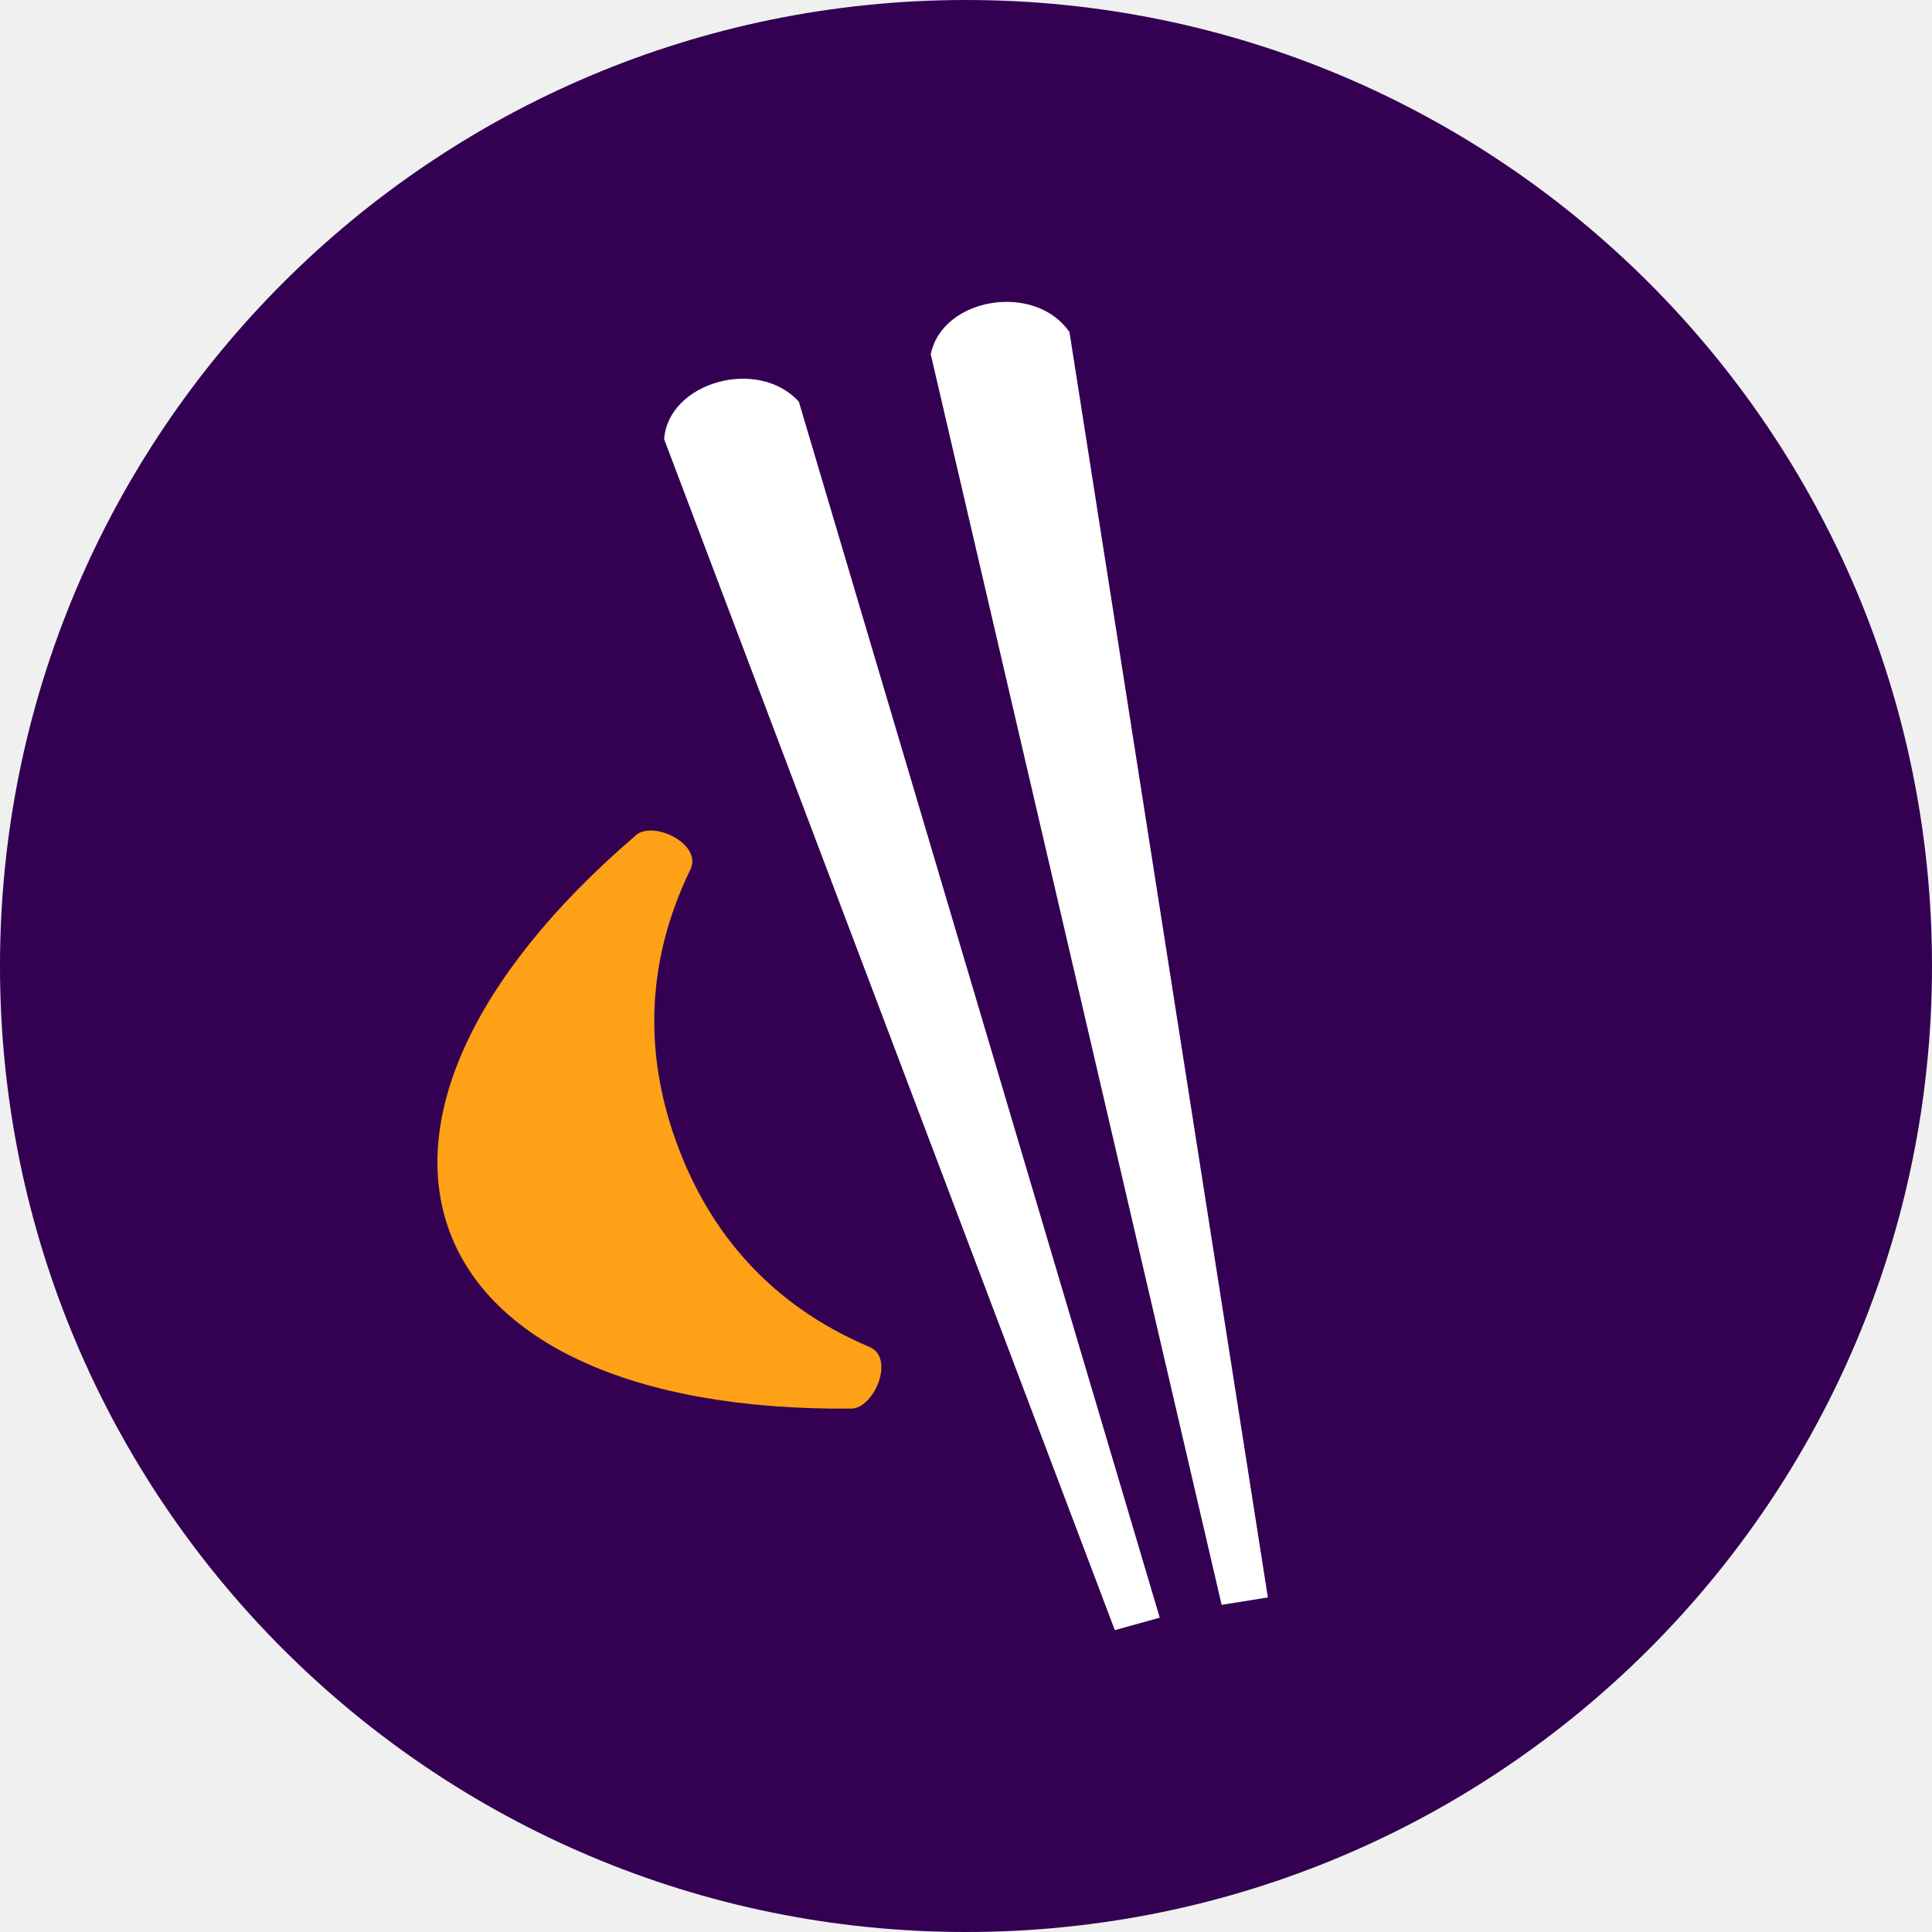
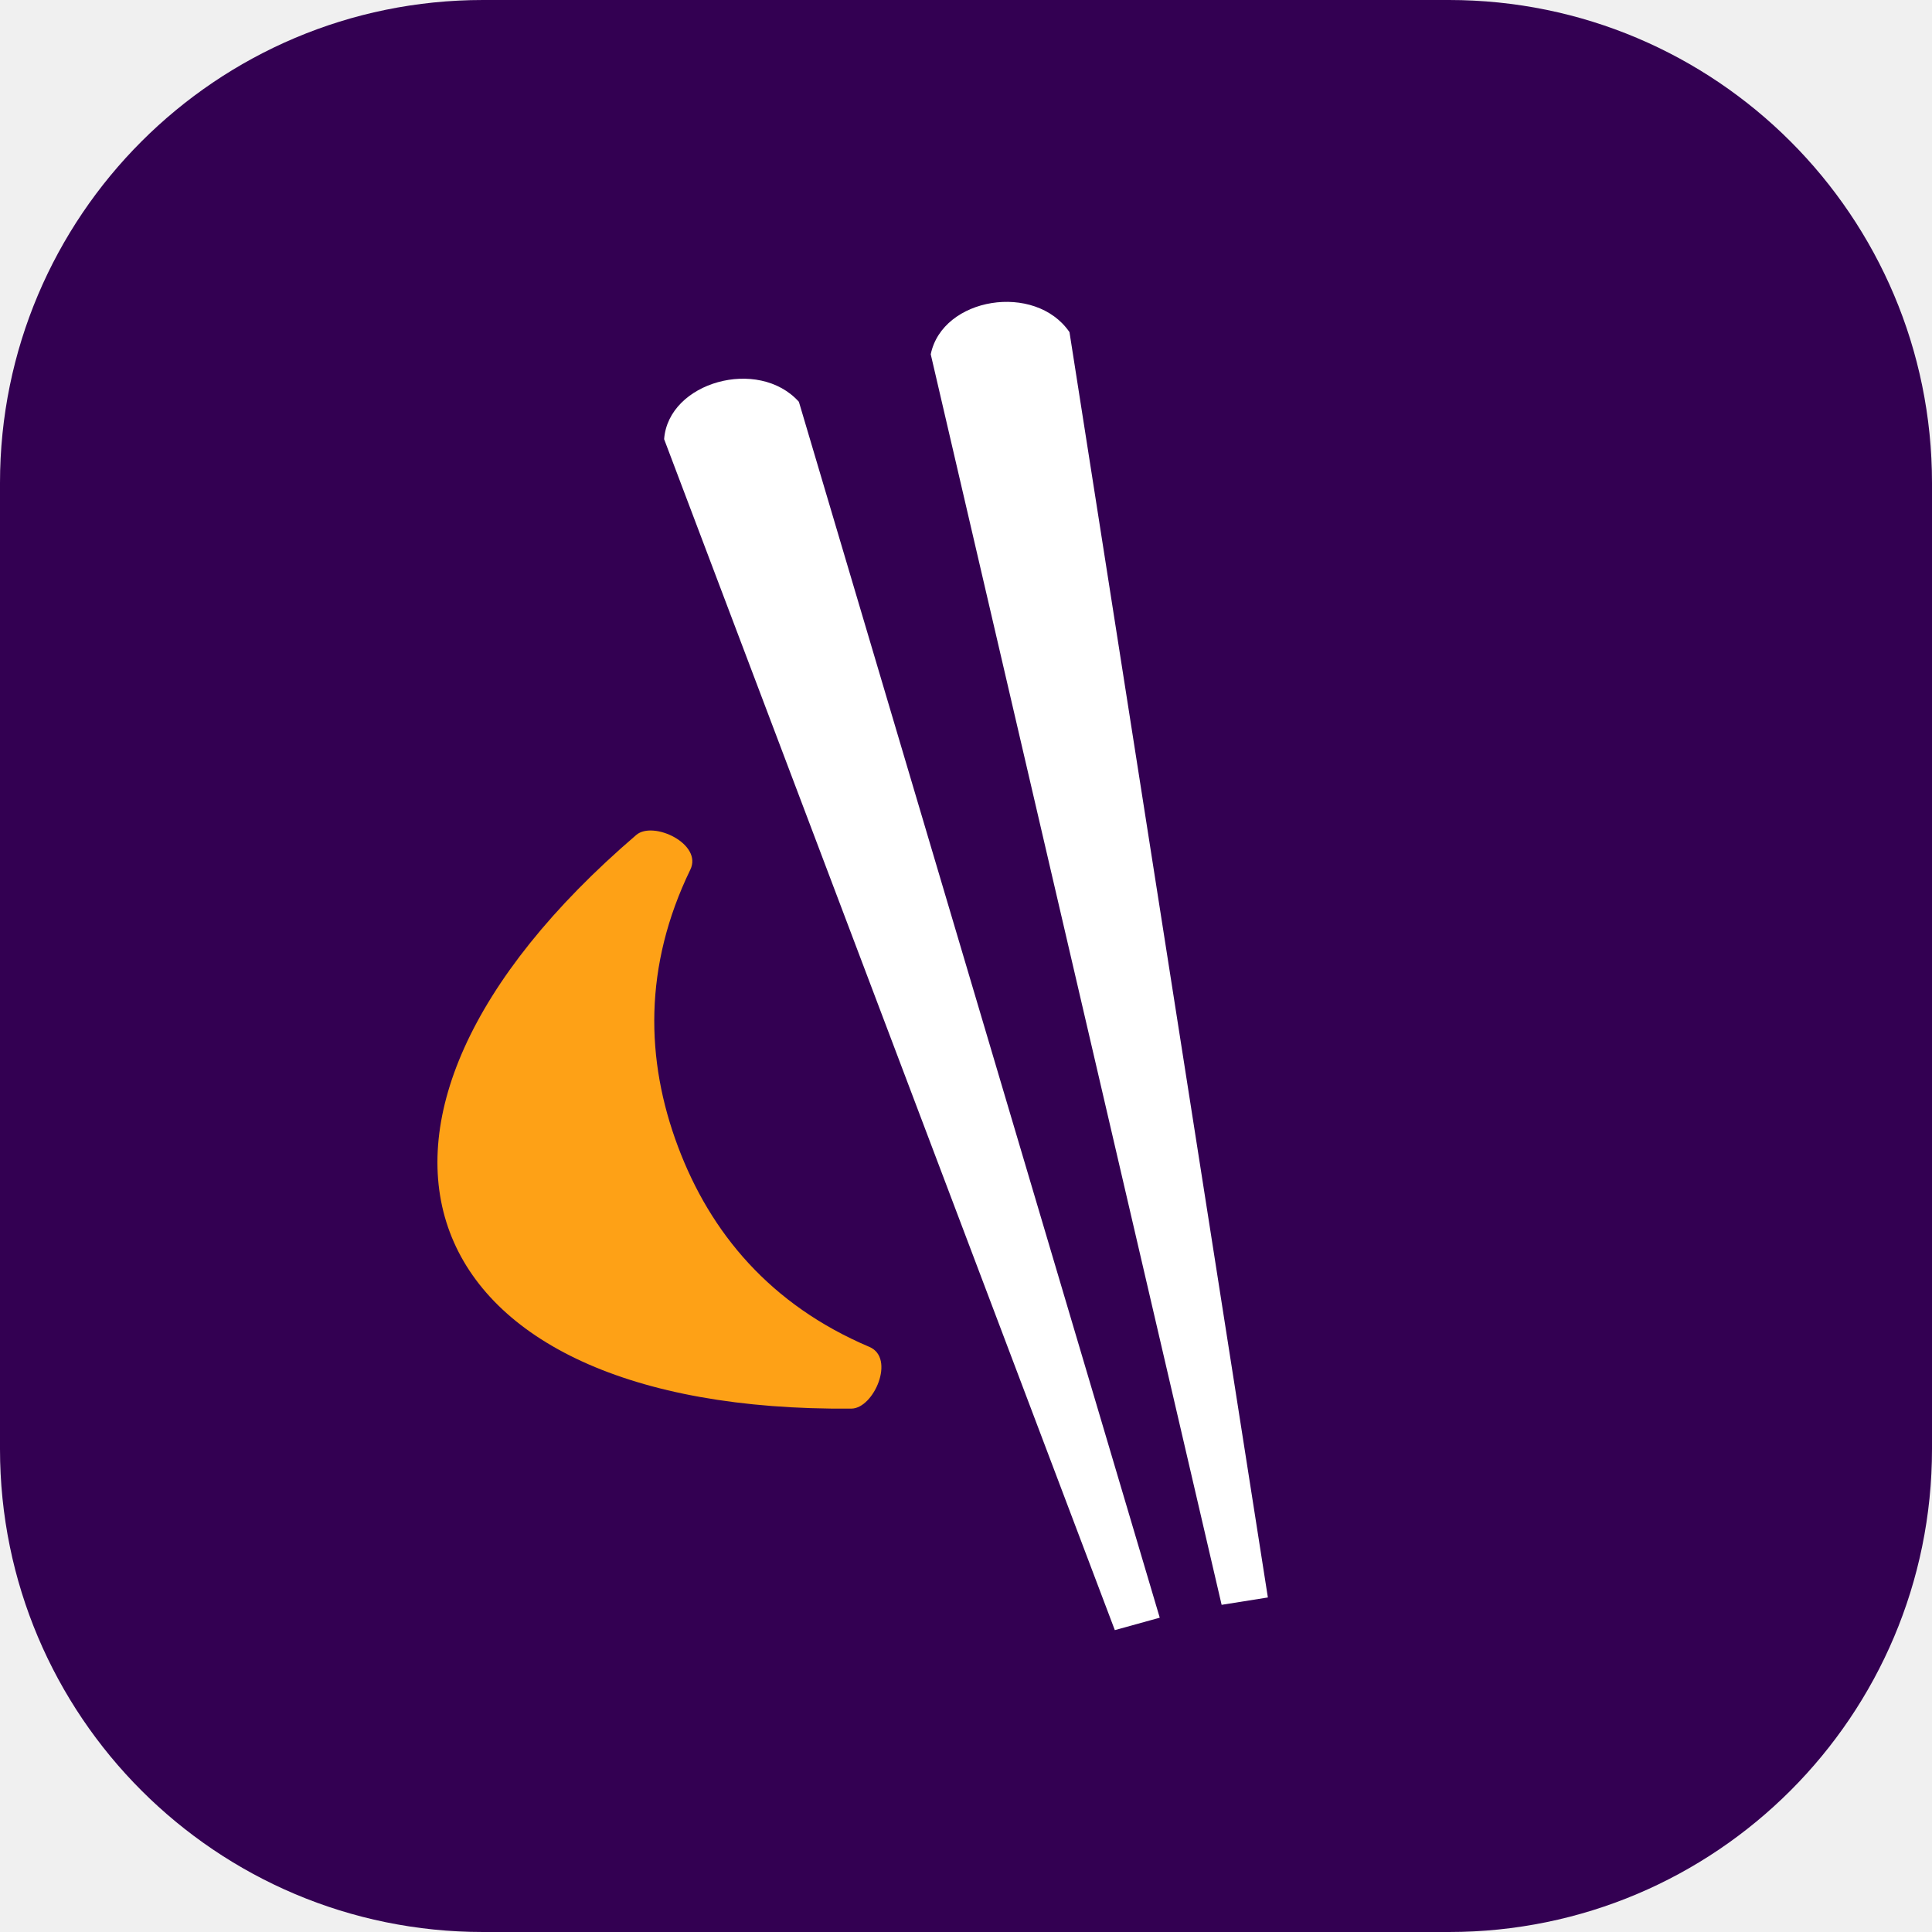
<svg xmlns="http://www.w3.org/2000/svg" width="32" height="32" viewBox="0 0 32 32" fill="none">
-   <rect x="32" y="32" width="32" height="32" rx="16" transform="rotate(-180 32 32)" fill="#330052" />
+   <rect x="32" y="32" width="32" height="32" rx="8" transform="rotate(-180 32 32)" fill="#330052" />
  <path d="M18.465 27L19.209 26.794L13.232 6.655C12.562 5.91 11.07 6.327 11 7.274L18.465 27Z" fill="white" />
  <path d="M20.234 26.581L21 26.459L17.714 5.501C17.147 4.674 15.61 4.922 15.416 5.868L20.234 26.581Z" fill="white" />
  <path d="M11.434 14.404C10.658 16.005 10.691 17.557 11.229 18.99C11.766 20.423 12.762 21.614 14.4 22.309C14.835 22.494 14.474 23.326 14.104 23.331C10.413 23.365 8.119 22.191 7.45 20.408C6.781 18.625 7.736 16.231 10.539 13.829C10.822 13.589 11.641 13.979 11.434 14.404Z" fill="#FEA116" />
</svg>
